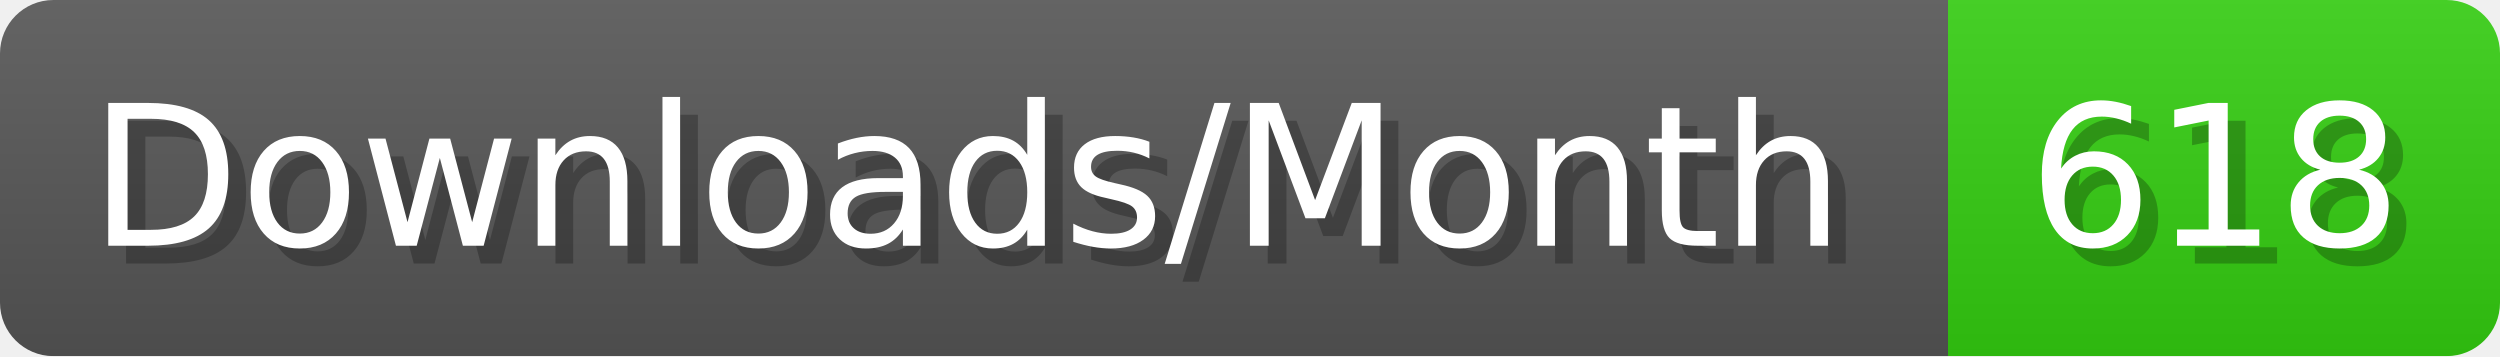
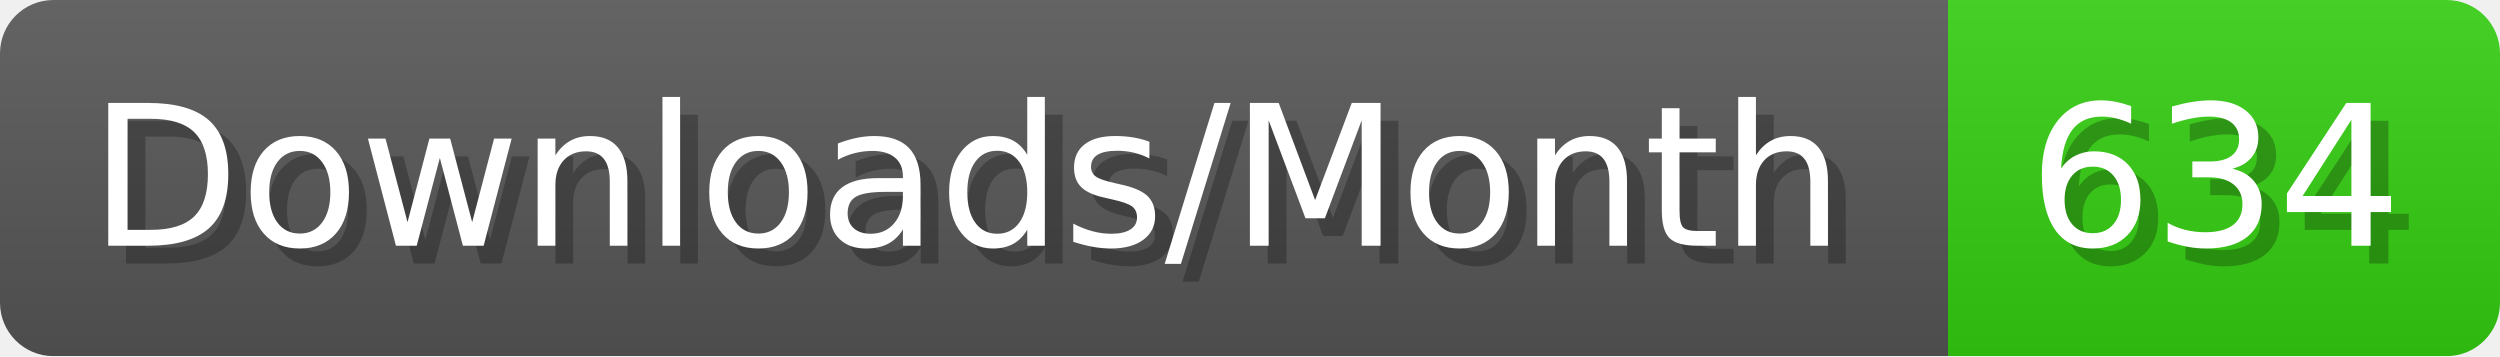
- <svg xmlns="http://www.w3.org/2000/svg" width="140.4" height="20" viewBox="0 0 1404 200" role="img" aria-label="Downloads/Month: 618">
+ <svg xmlns="http://www.w3.org/2000/svg" width="140.4" height="20" viewBox="0 0 1404 200" role="img" aria-label="Downloads/Month: 634">
  <linearGradient id="YlXUI" x2="0" y2="100%">
    <stop offset="0" stop-opacity=".1" stop-color="#EEE" />
    <stop offset="1" stop-opacity=".1" />
  </linearGradient>
  <mask id="JHhop">
    <rect width="1404" height="200" rx="30" fill="#FFF" />
  </mask>
  <g mask="url(#JHhop)">
    <rect width="1094" height="200" fill="#555" />
    <rect width="310" height="200" fill="#3C1" x="1094" />
    <rect width="1404" height="200" fill="url(#YlXUI)" />
  </g>
  <g aria-hidden="true" fill="#fff" text-anchor="start" font-family="Verdana,DejaVu Sans,sans-serif" font-size="110">
    <text x="60" y="148" textLength="994" fill="#000" opacity="0.25">Downloads/Month</text>
    <text x="50" y="138" textLength="994">Downloads/Month</text>
-     <text x="1149" y="148" textLength="210" fill="#000" opacity="0.25">618</text>
-     <text x="1139" y="138" textLength="210">618</text>
+     <text x="1149" y="148" textLength="210" fill="#000" opacity="0.25">634</text>
+     <text x="1139" y="138" textLength="210">634</text>
  </g>
</svg>
